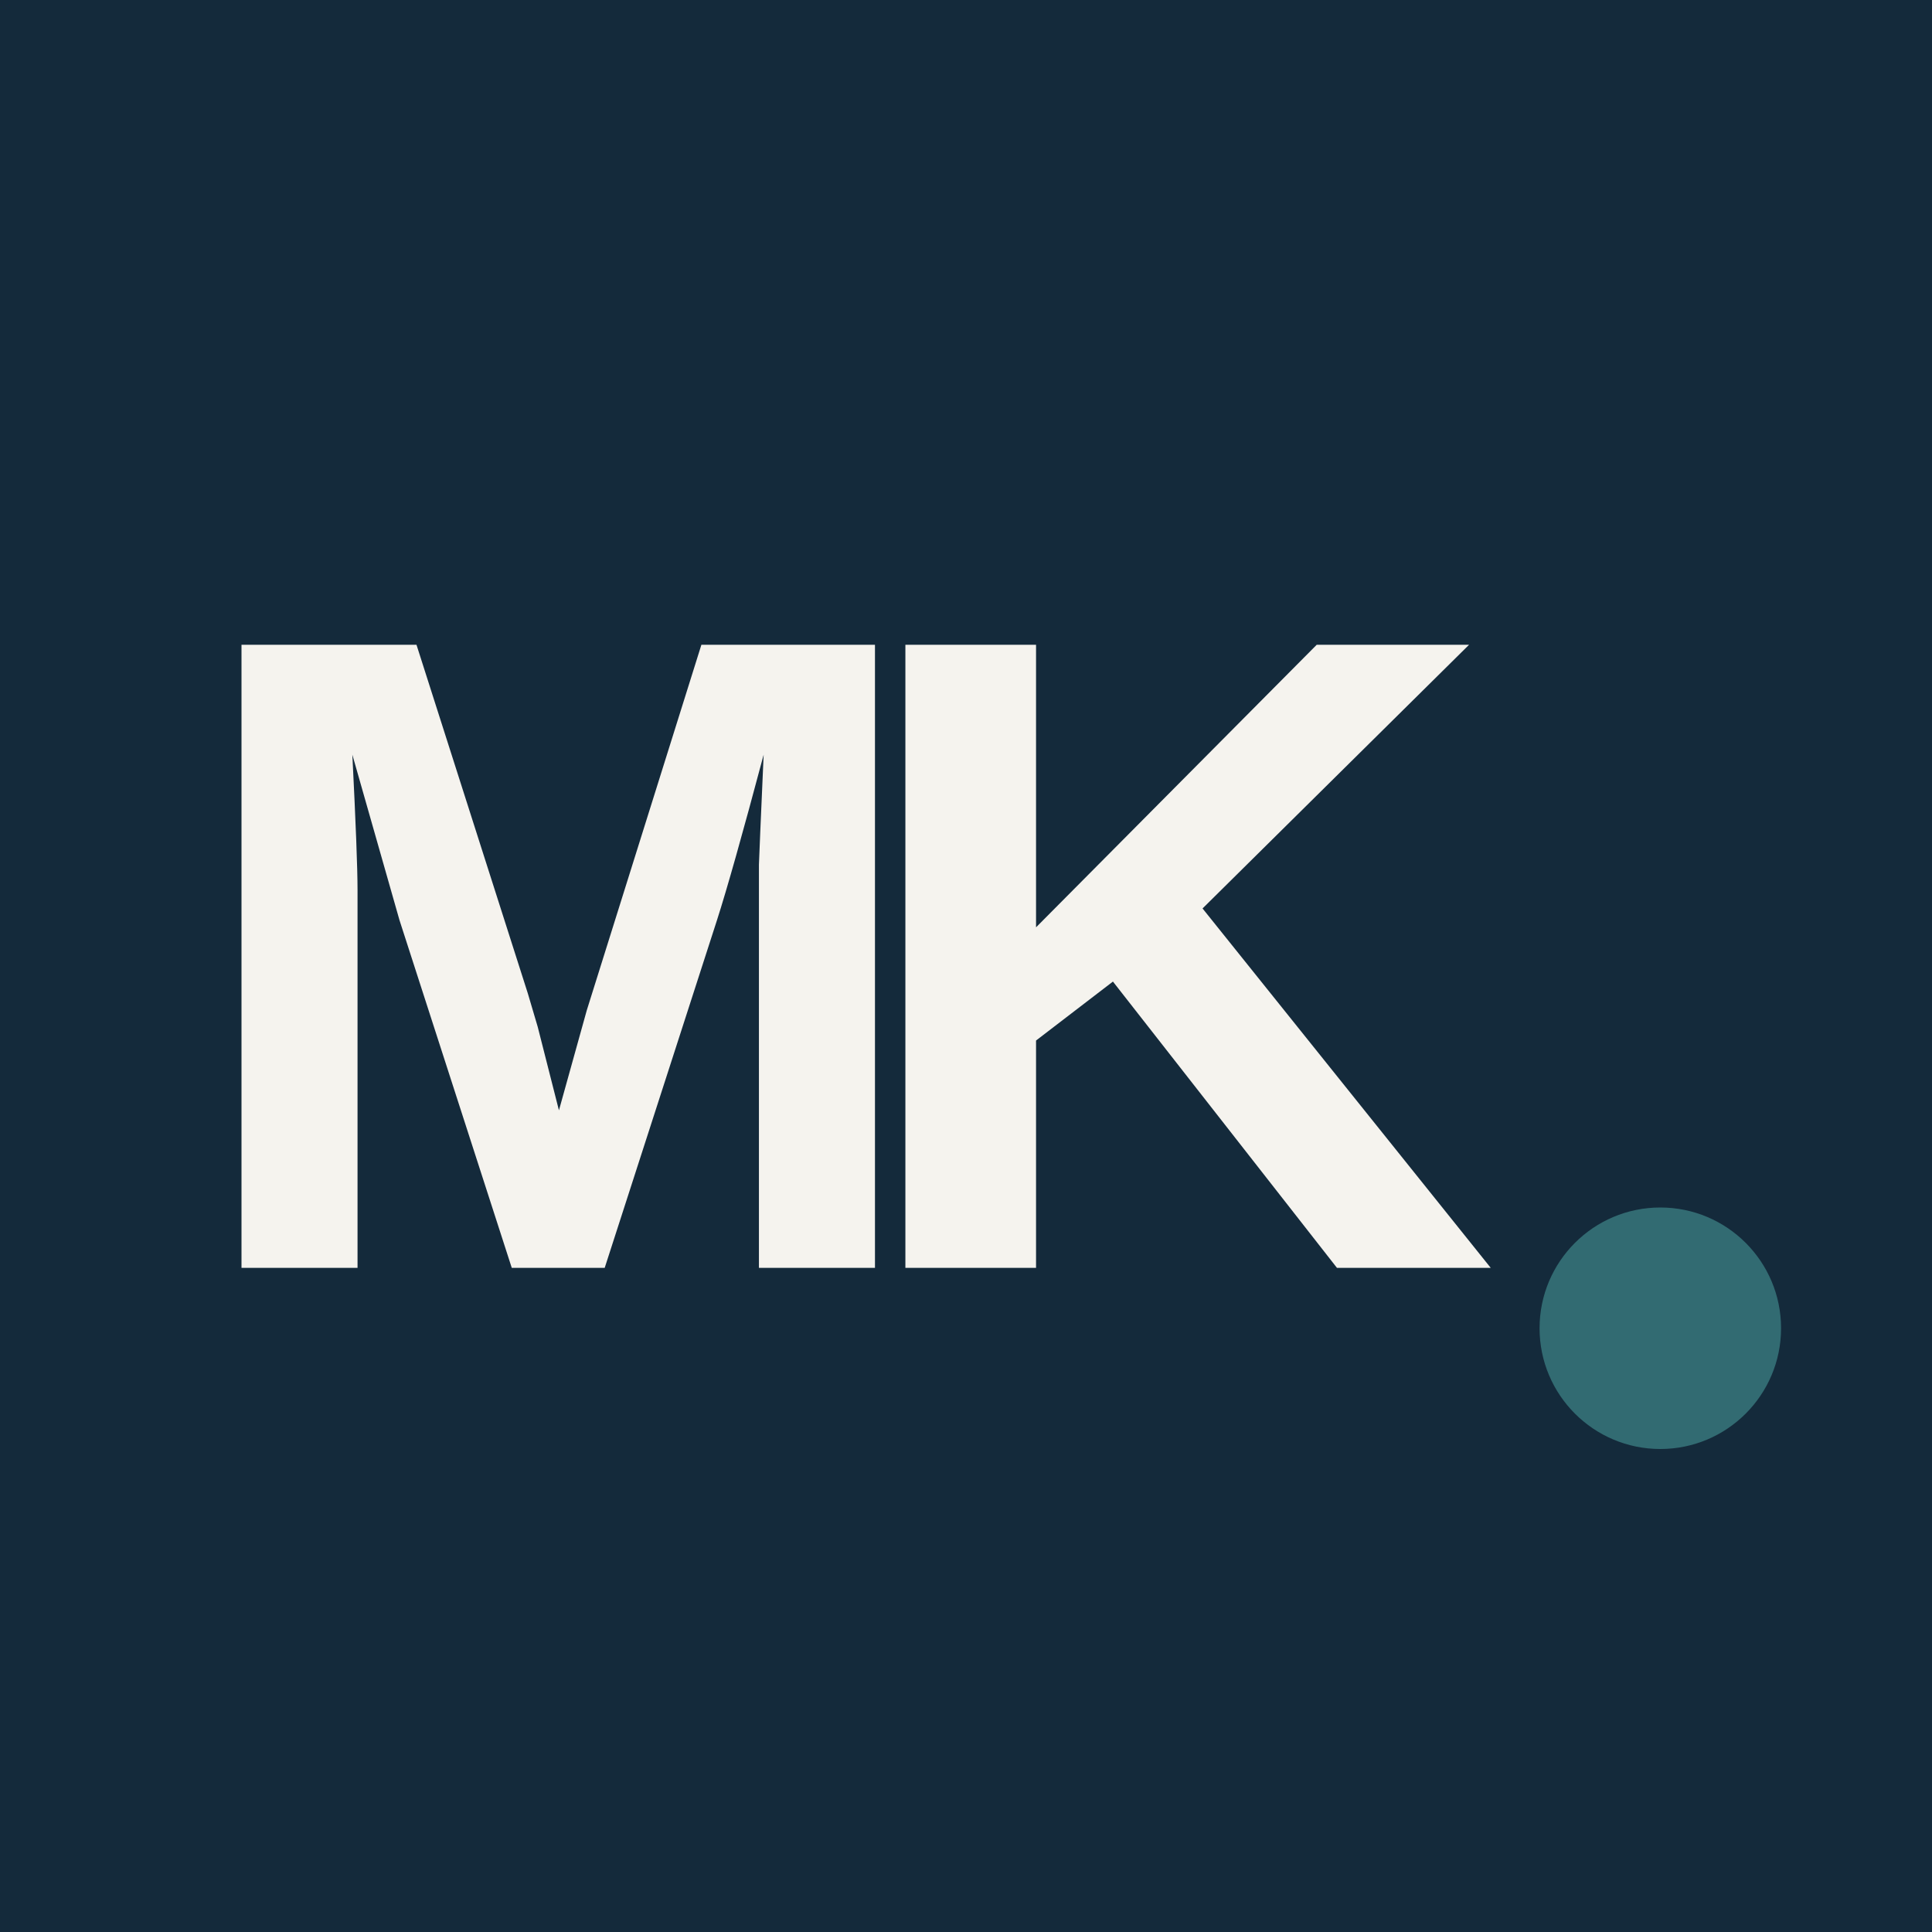
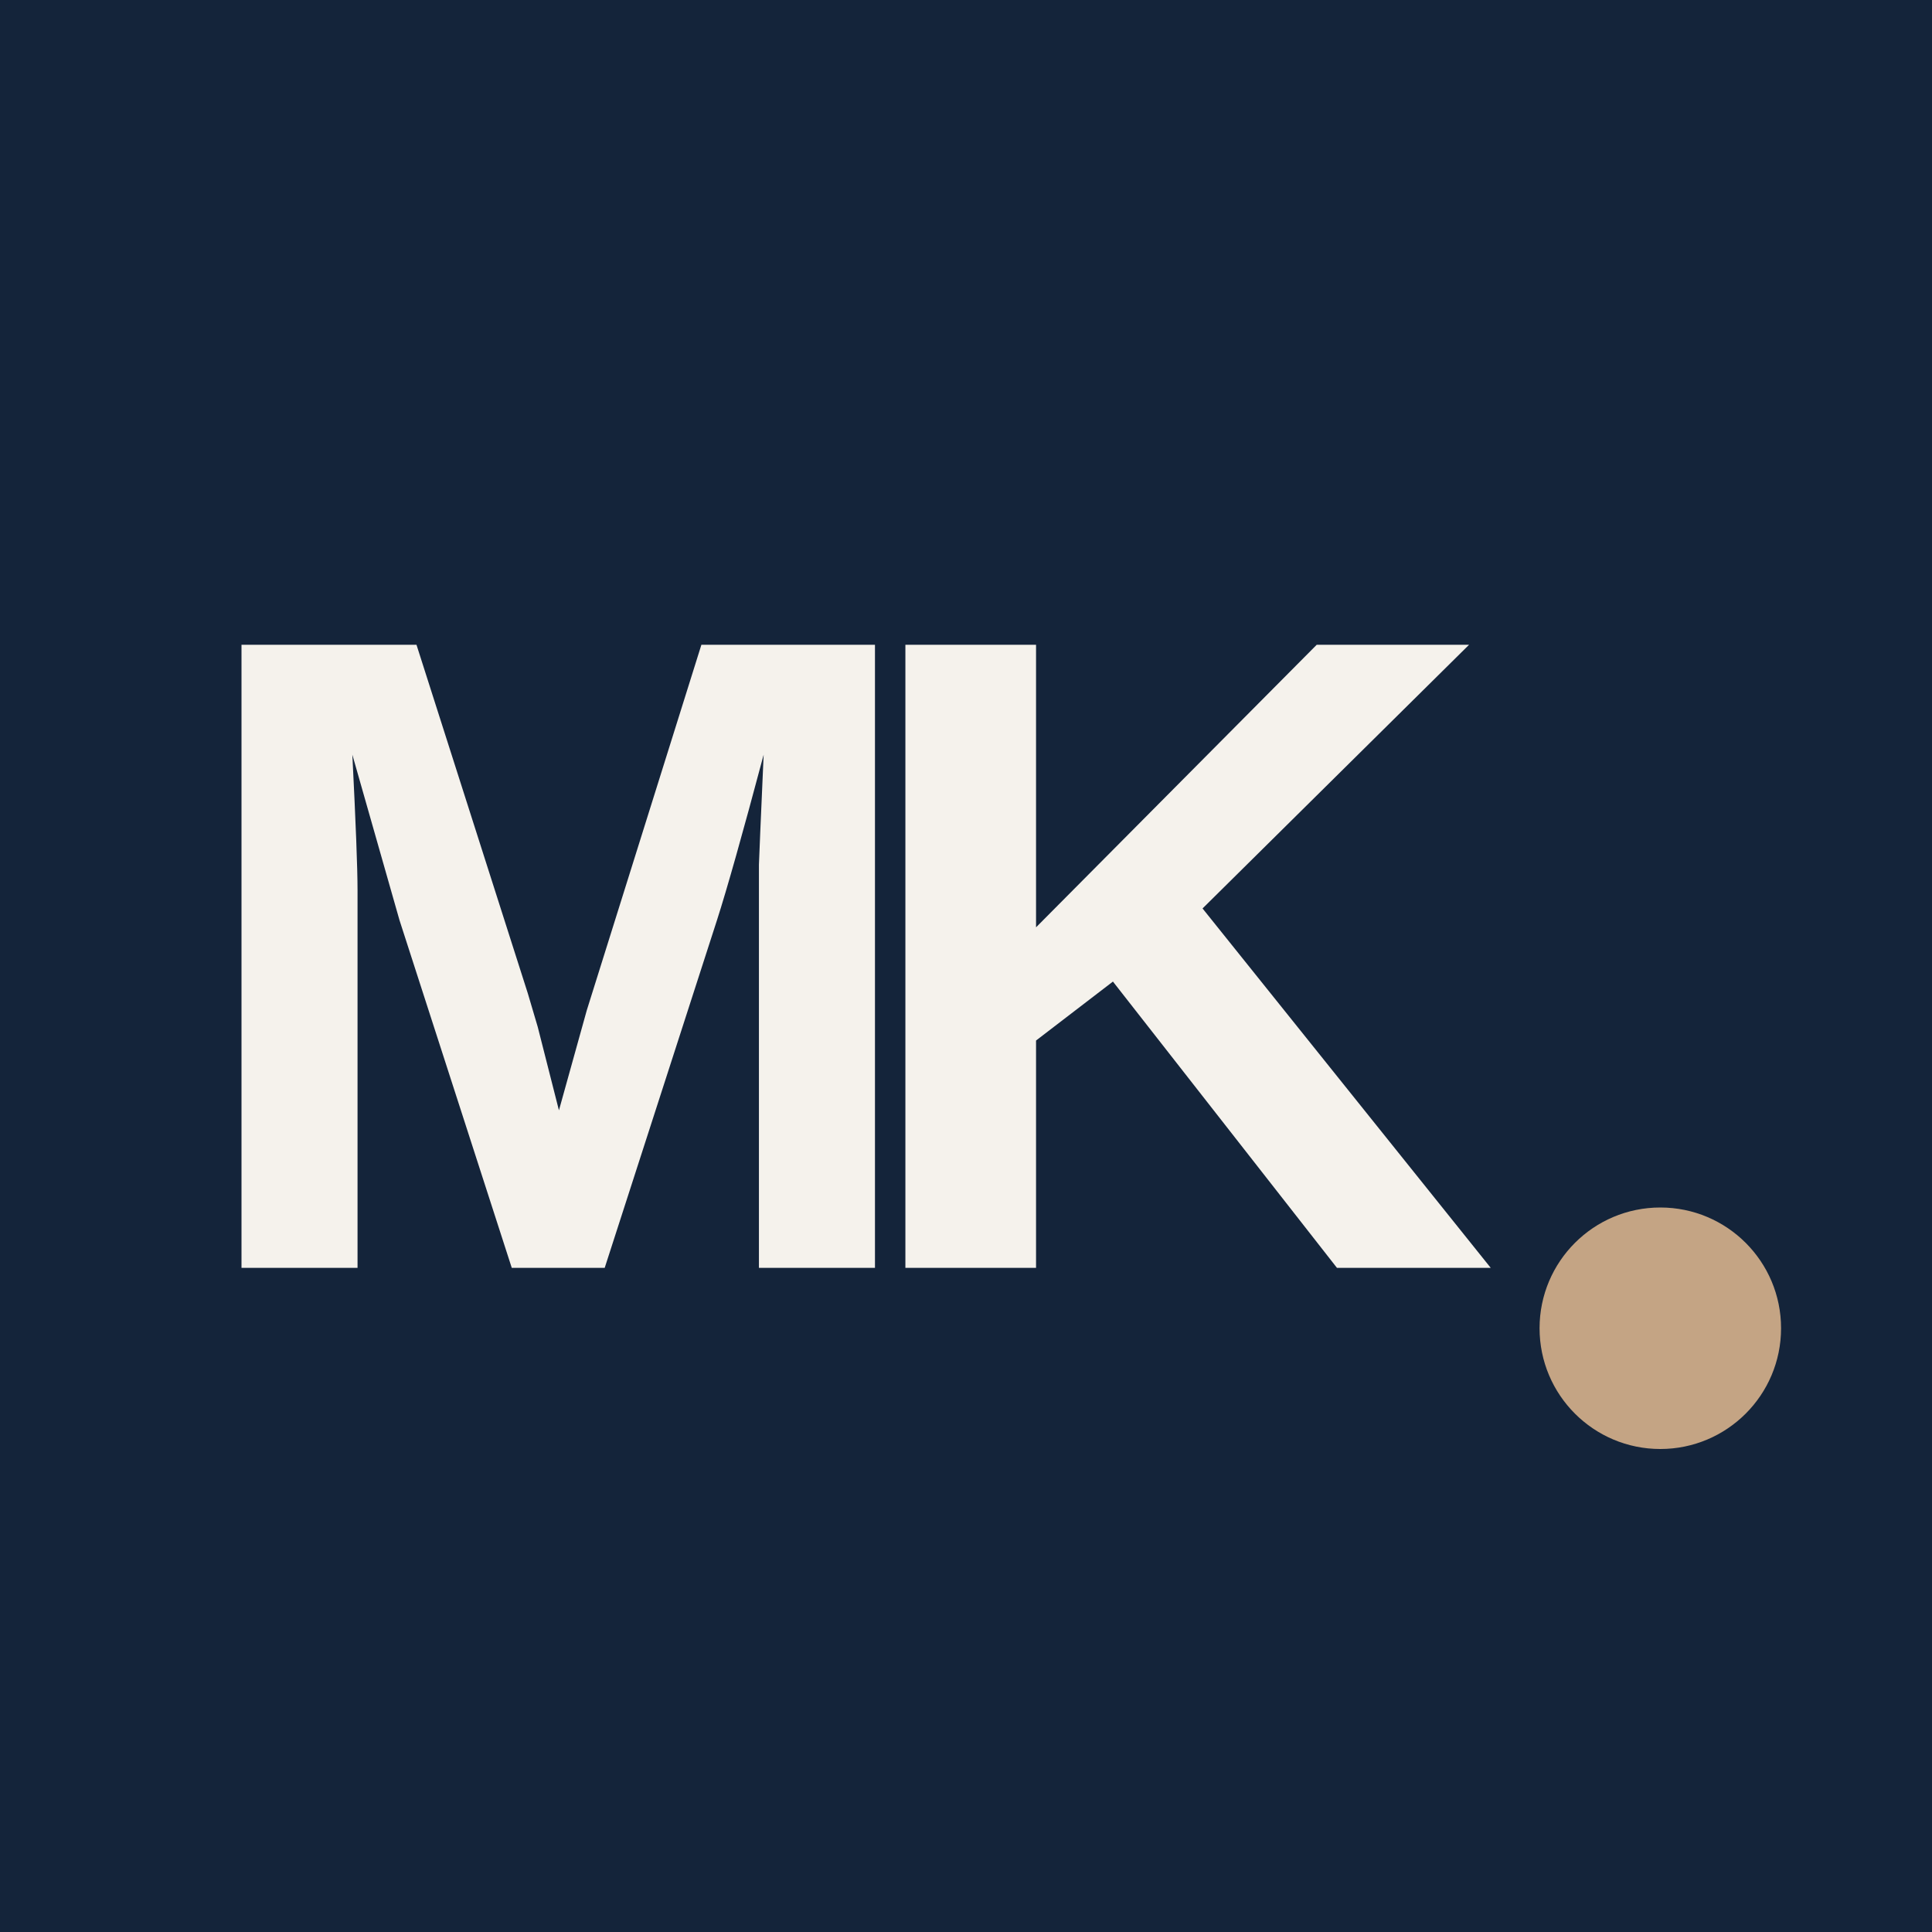
<svg xmlns="http://www.w3.org/2000/svg" viewBox="0 0 64 64">
-   <rect width="64" height="64" fill="#142a3b" />
-   <text x="6" y="42" fill="#f5f3ee" font-family="Arial,sans-serif" font-size="30" font-weight="700" letter-spacing="-3">MK</text>
-   <circle cx="55" cy="44" r="4" fill="#326b72" />
+   <rect width="64" height="64" fill="#14243a" />
+   <text x="6" y="42" fill="#f5f2ec" font-family="Arial,sans-serif" font-size="30" font-weight="700" letter-spacing="-3">MK</text>
+   <circle cx="55" cy="44" r="4" fill="#c4a484" />
</svg>
